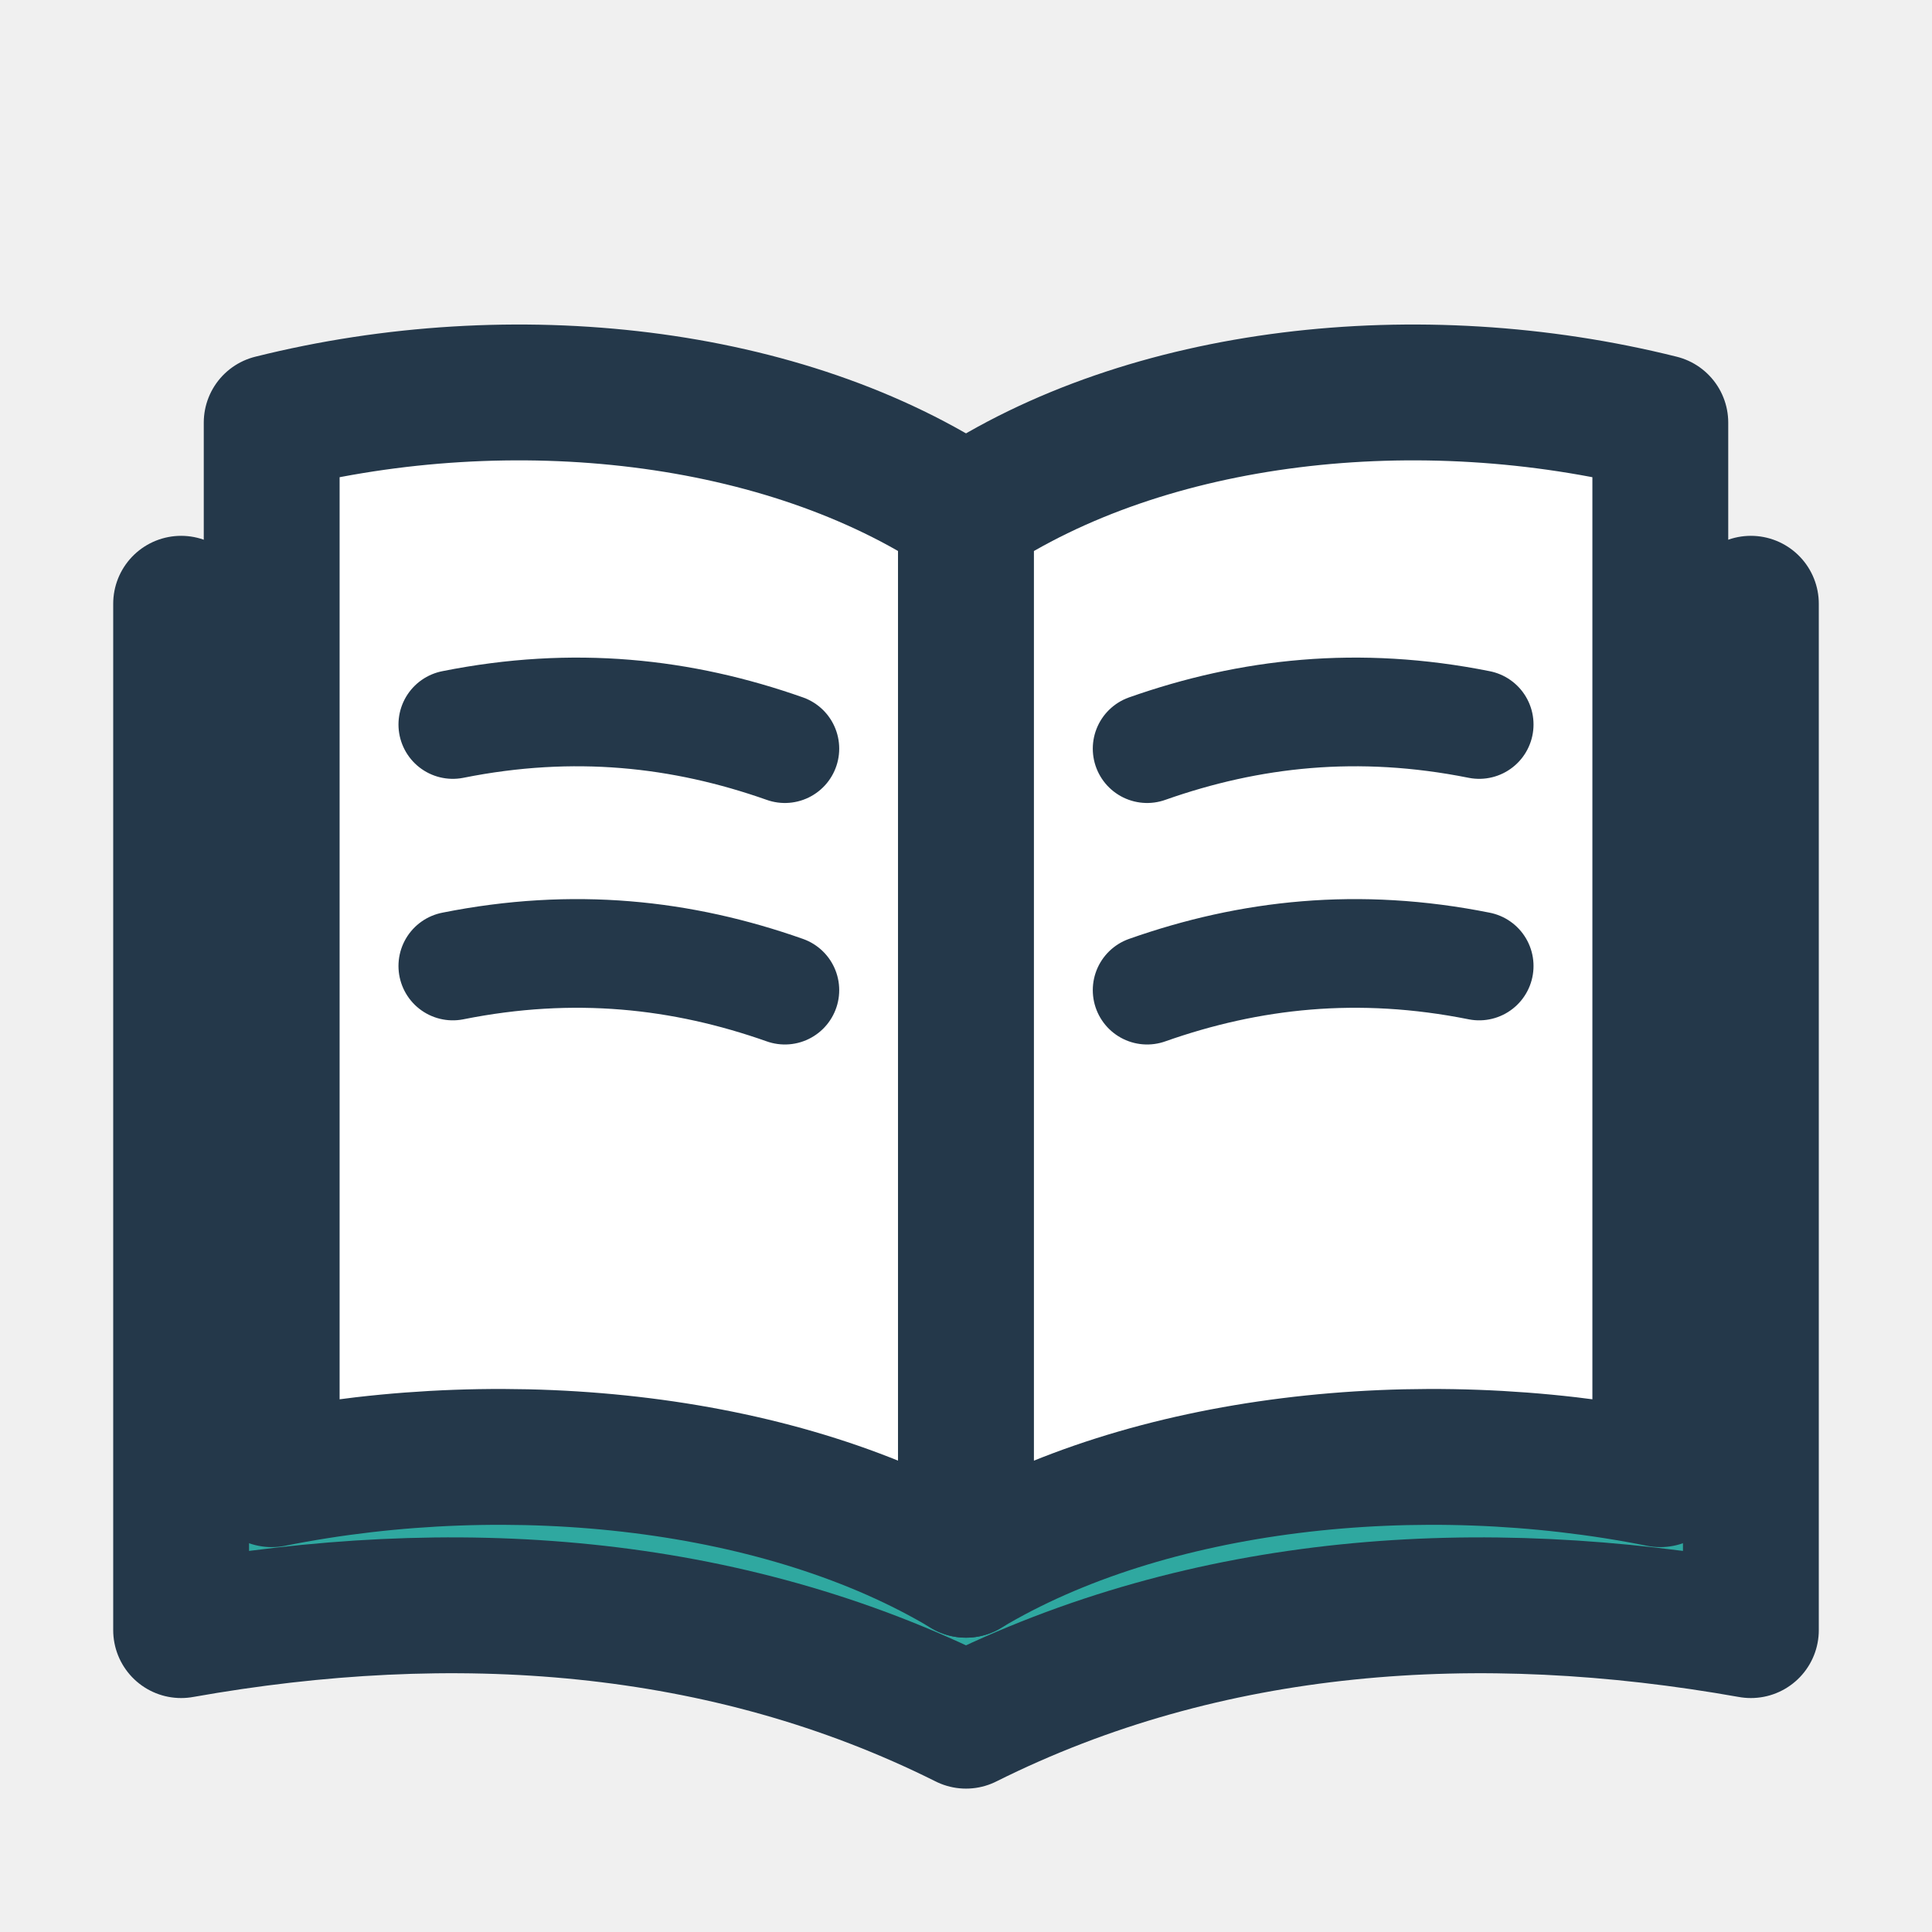
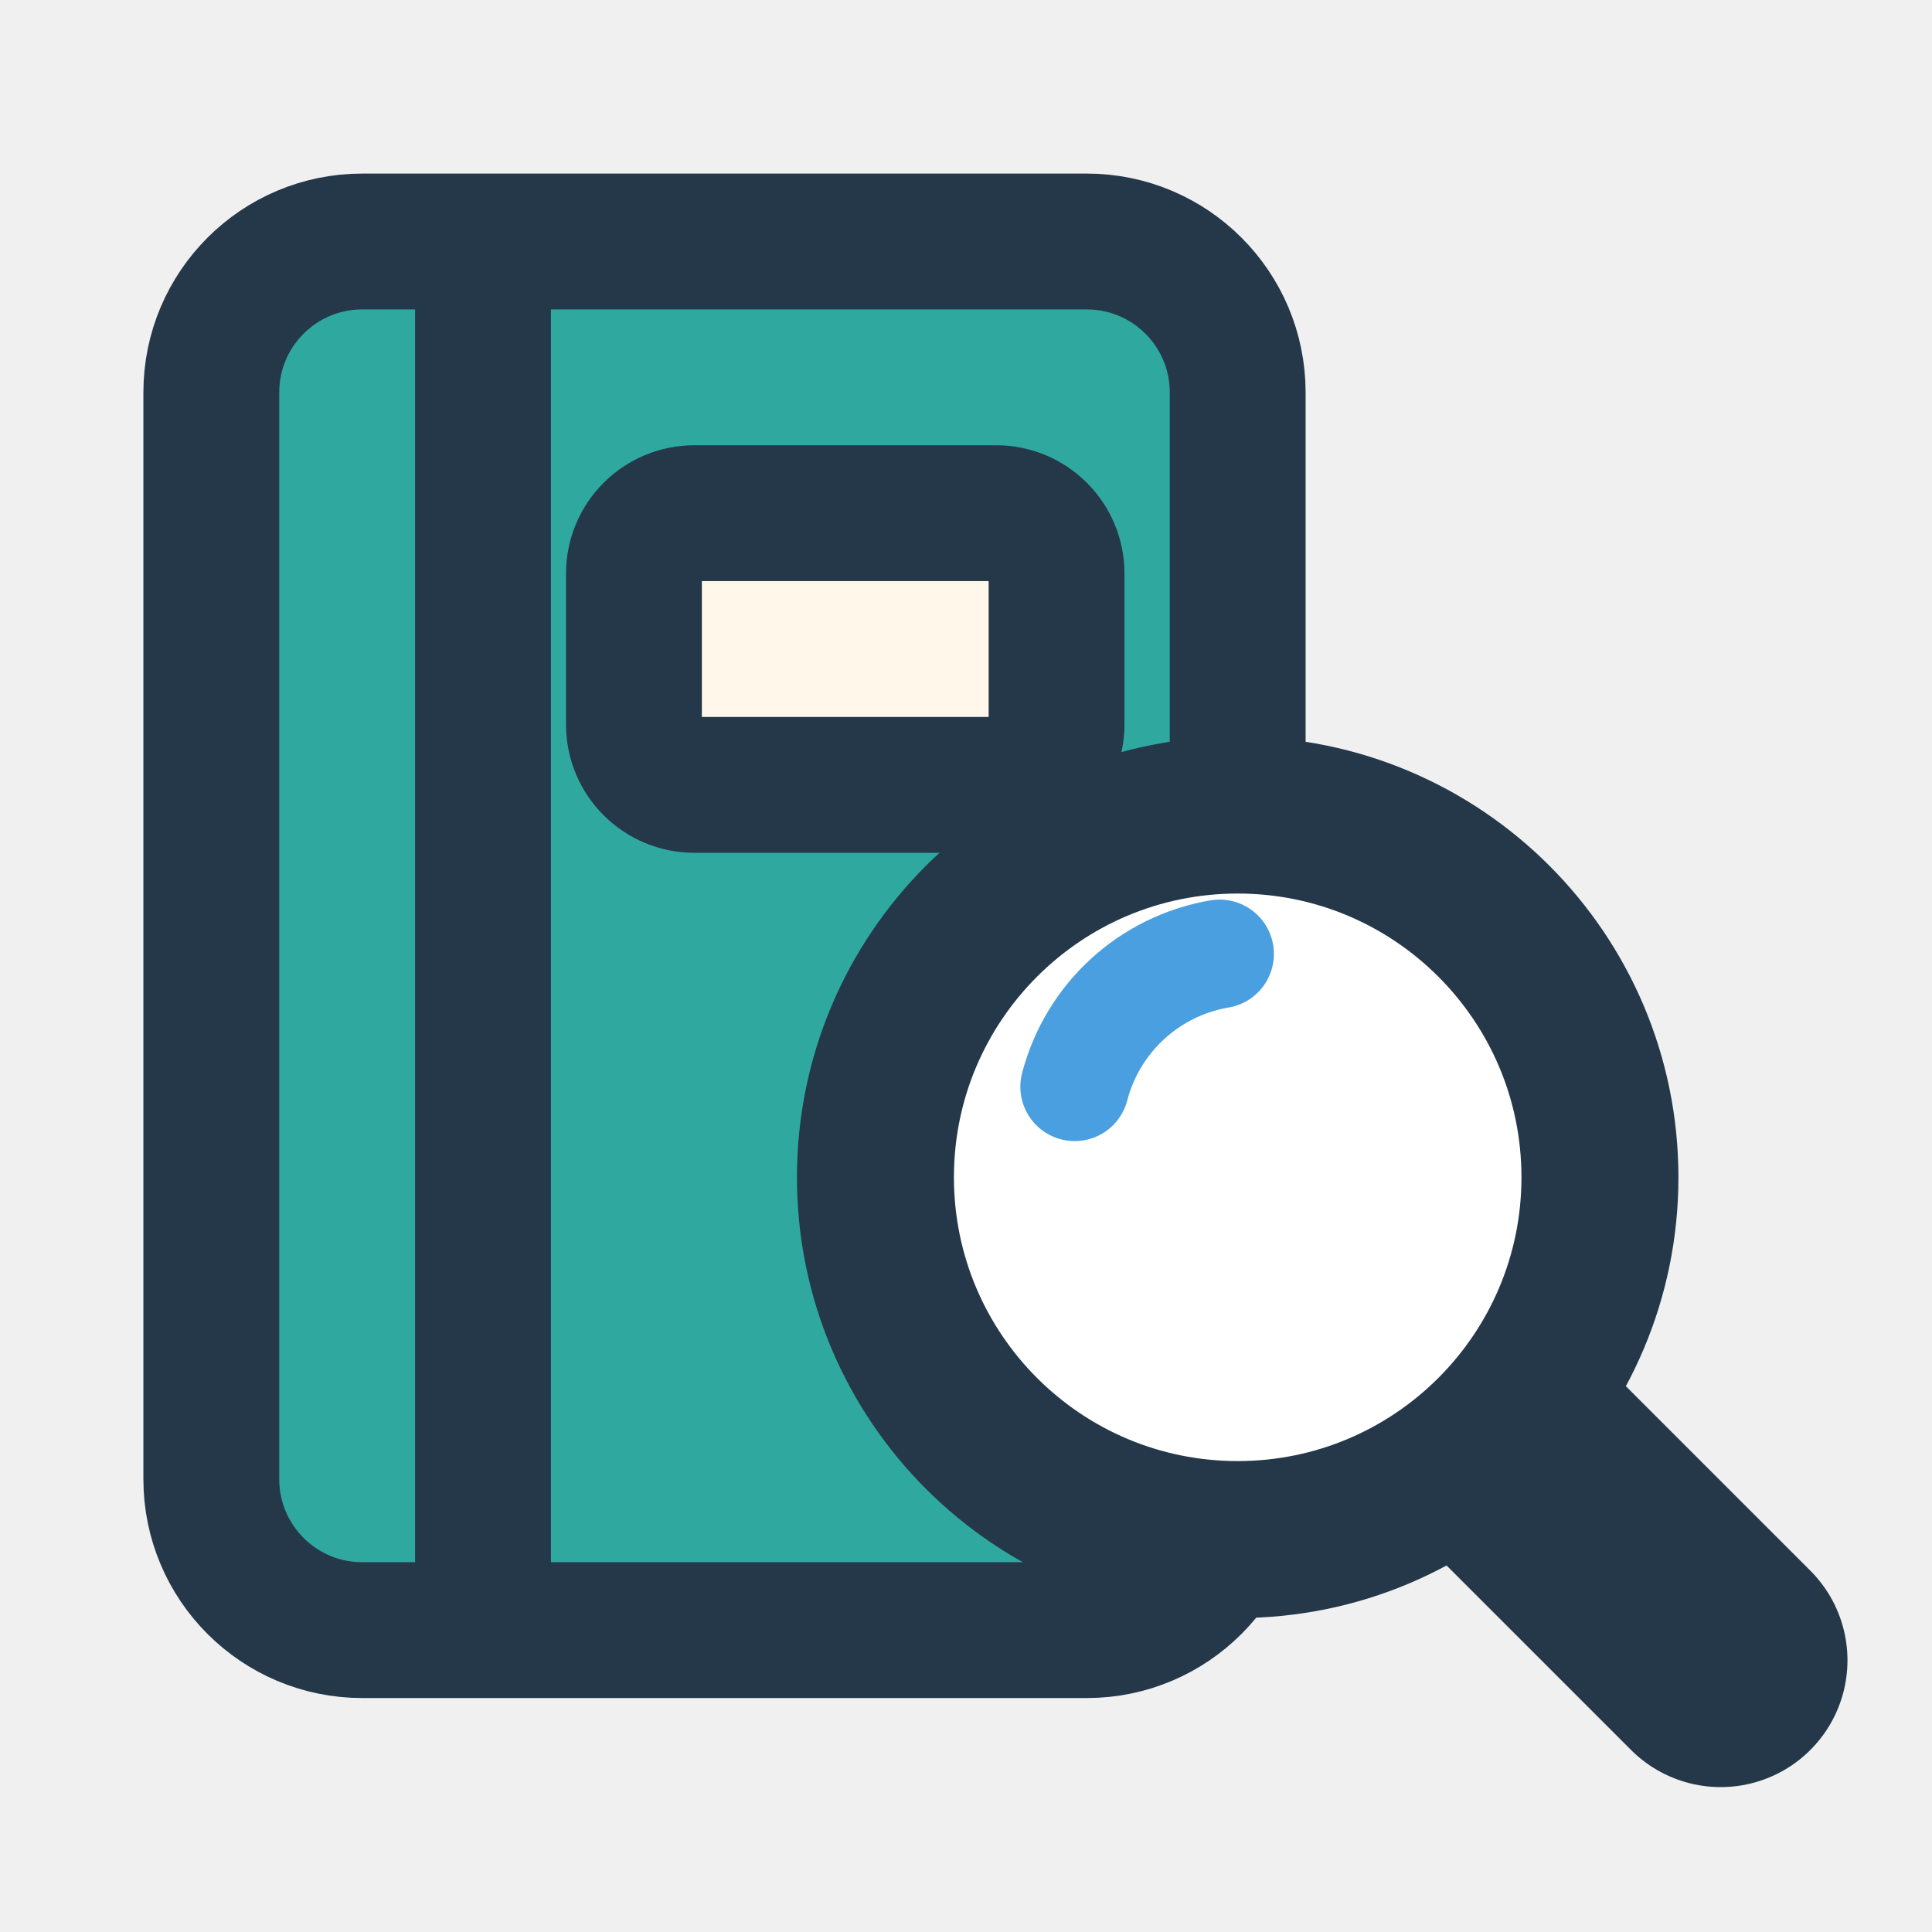
<svg xmlns="http://www.w3.org/2000/svg" viewBox="0 0 32 32">
  <g stroke="#24384a" stroke-width="2.25" stroke-linecap="round" stroke-linejoin="round">
-     <path d="M3 10v17c4.5-.8 9-.5 13 1.5c4-2 8.5-2.3 13-1.5V10" fill="#2fa8a0" />
-     <path d="M16 8.5C13 6.5 8.5 6 4.5 7v17.5c4-.8 8.5-.3 11.5 1.5z" fill="#ffffff" />
-     <path d="M16 8.5c3-2 7.5-2.5 11.5-1.5v17.5c-4-.8-8.5-.3-11.5 1.5z" fill="#ffffff" />
-     <path d="M7.5 12c2-.4 3.8-.2 5.5.4M7.5 16c2-.4 3.8-.2 5.5.4M19 12.4c1.7-.6 3.5-.8 5.5-.4M19 16.4c1.7-.6 3.5-.8 5.5-.4" fill="none" stroke-width="1.8" />
+     <rect x="3.5" y="4" width="17" height="23" rx="2.5" fill="#2fa8a0" />
+     <path d="M8 4.5v22" fill="none" />
+     <rect x="10.5" y="8.5" width="7" height="4.5" rx="1" fill="#fff8ea" />
+     <path d="M24.5 23.5l4 4" fill="none" stroke-width="4.2" />
+     <circle cx="20.5" cy="19.5" r="6" fill="#ffffff" stroke-width="2.6" />
+     <path d="M17.8 18a3 3 0 0 1 2.4-2.2" fill="none" stroke="#4a9fe0" stroke-width="1.8" />
  </g>
</svg>
